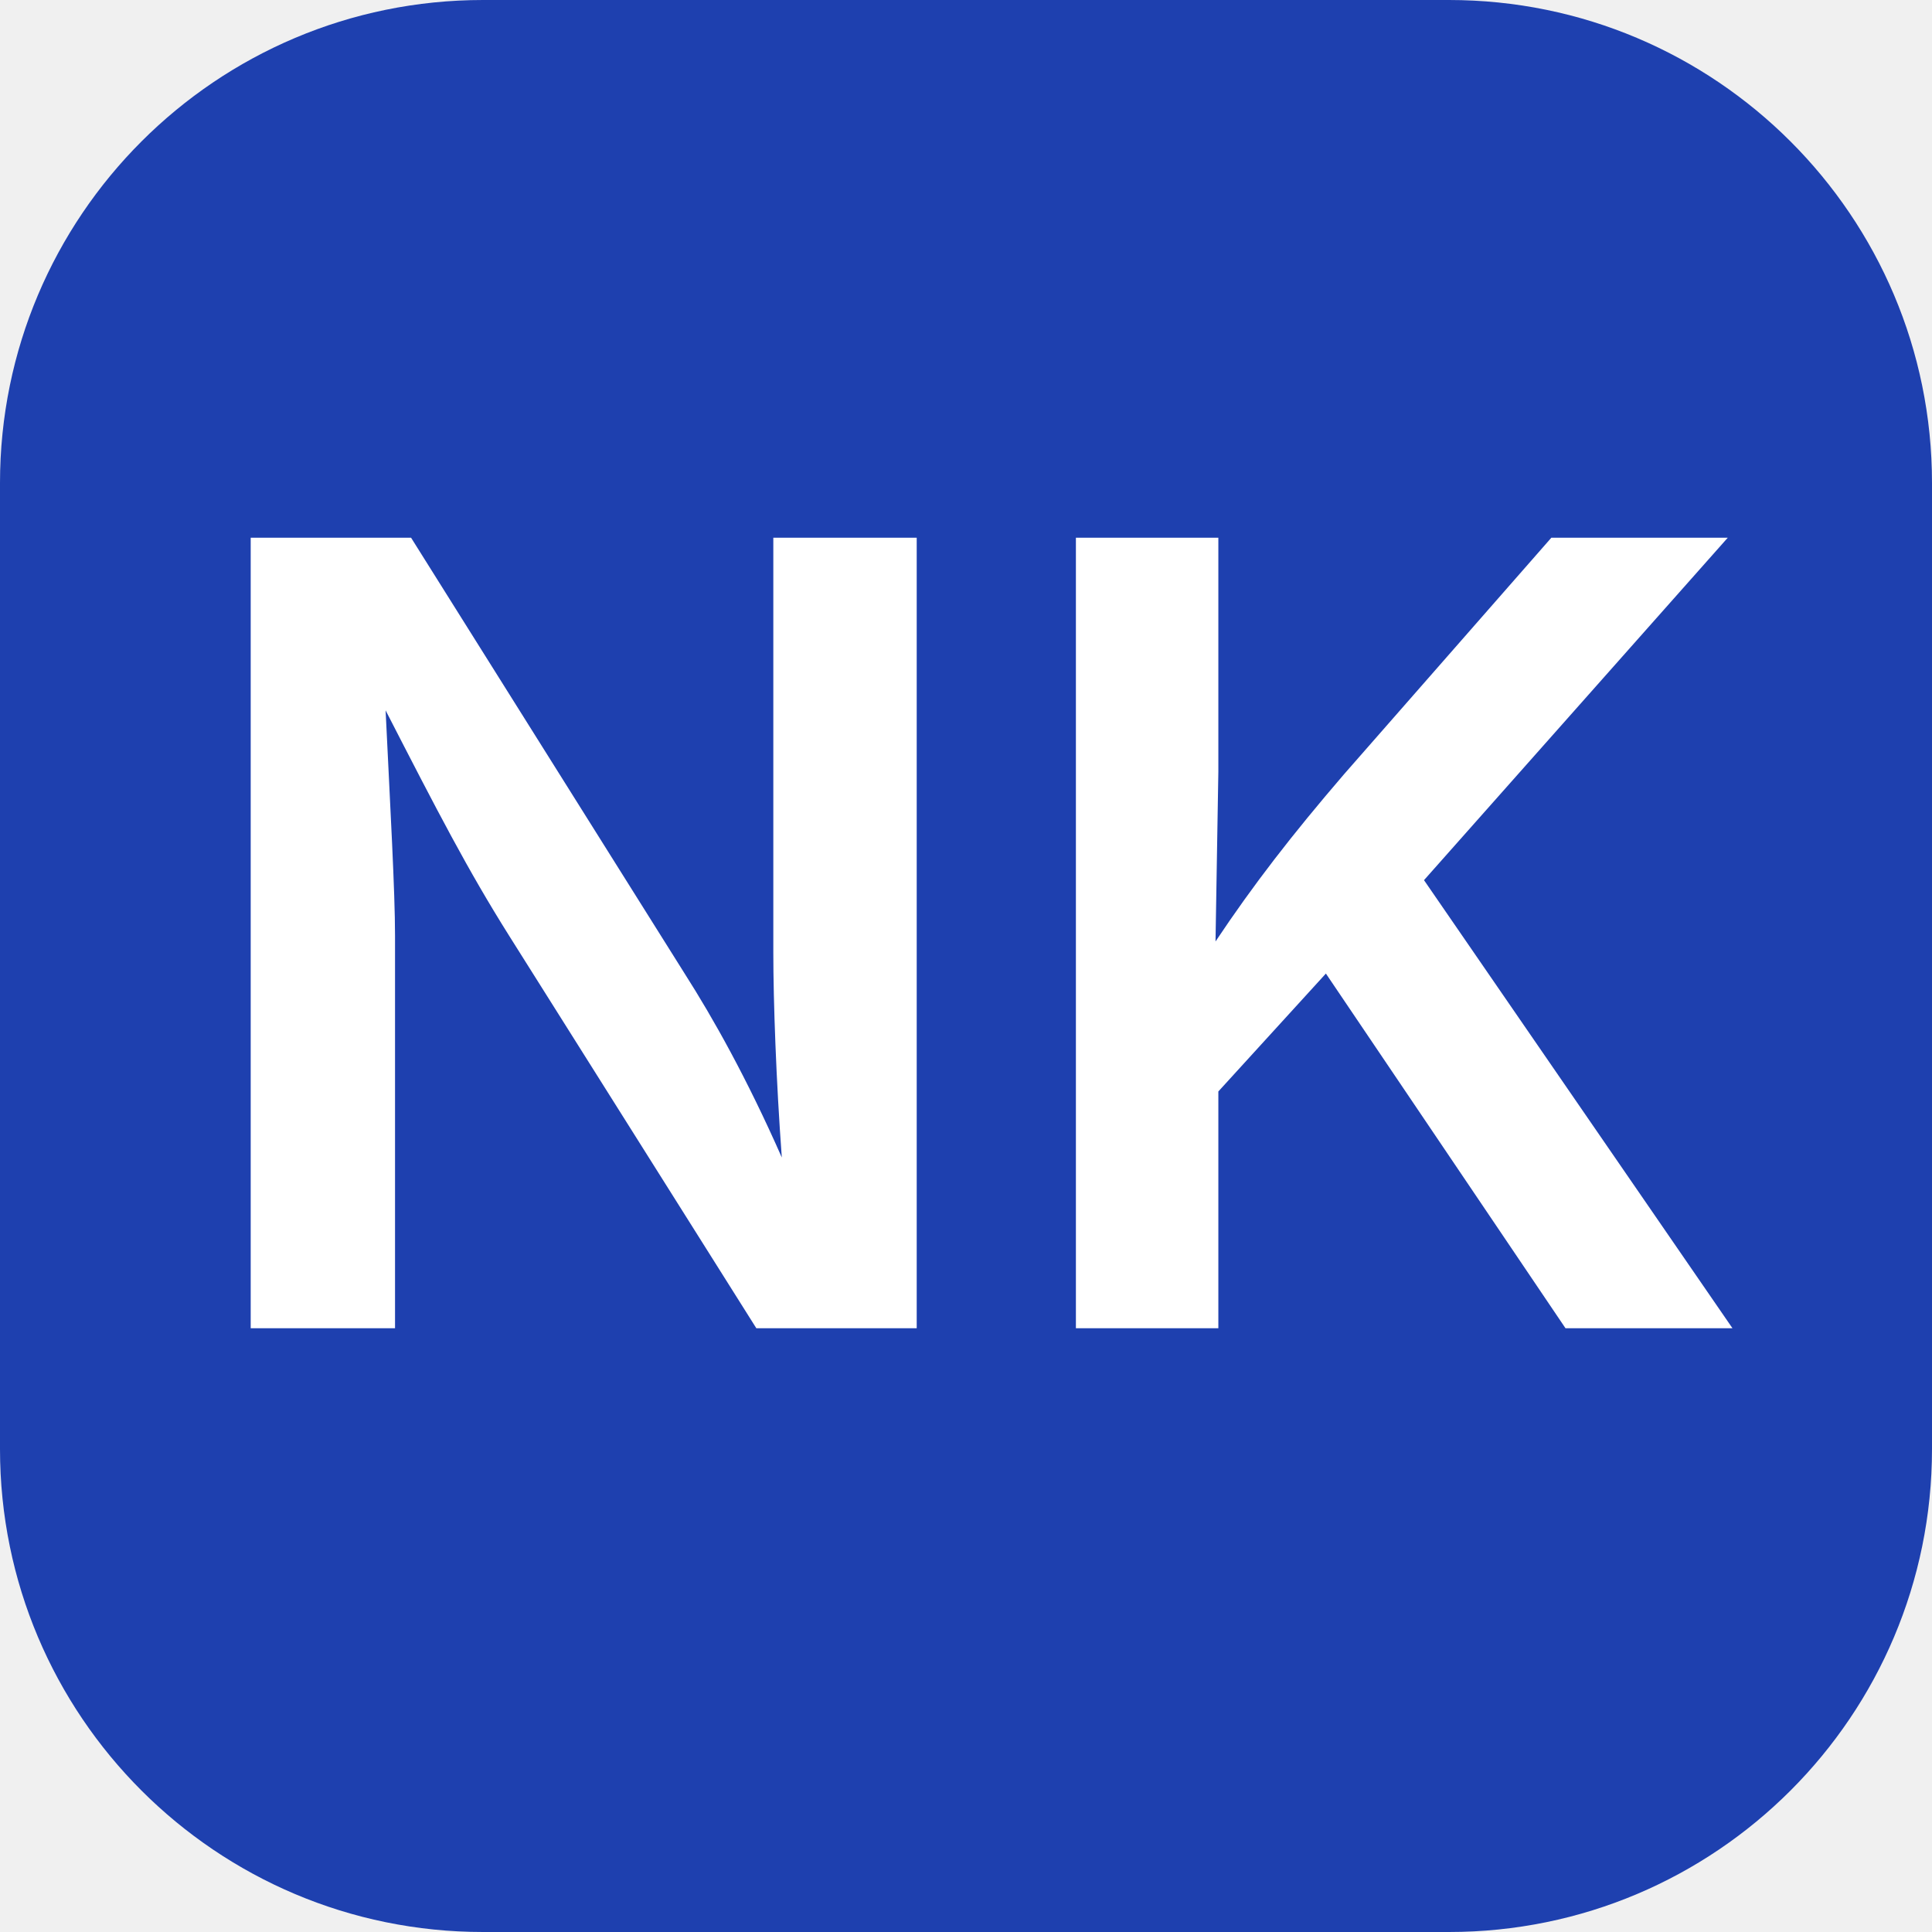
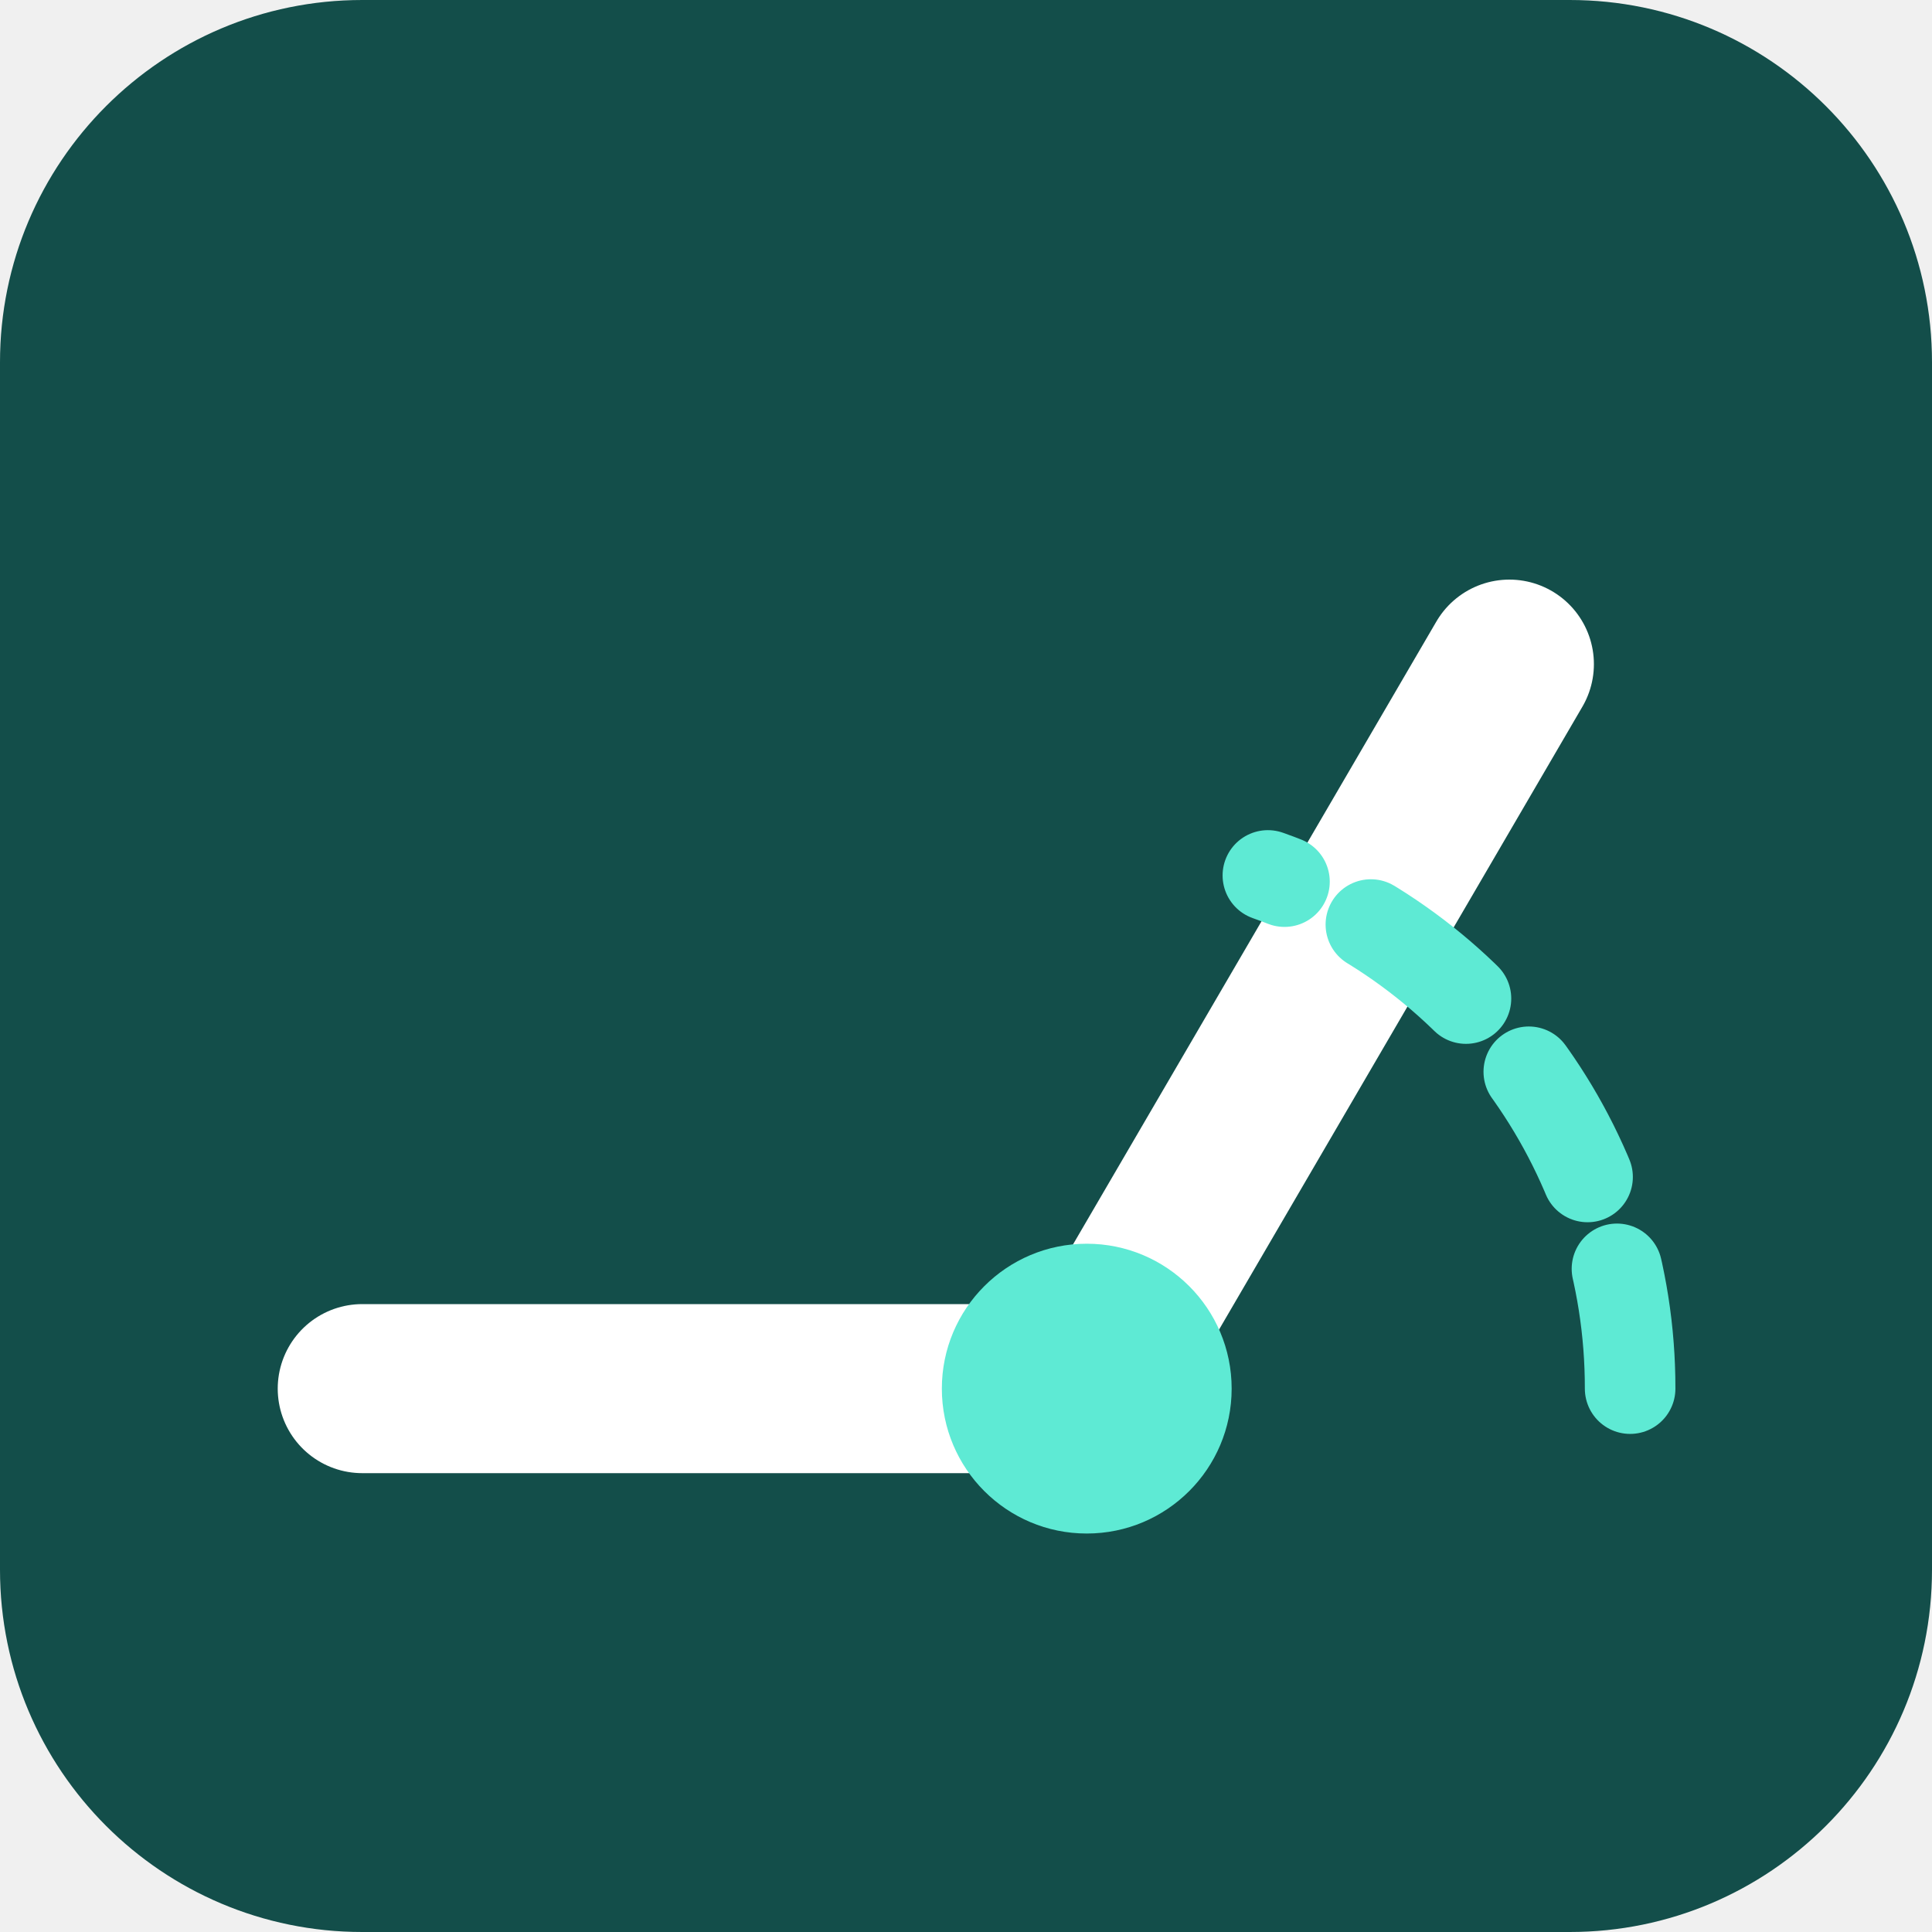
<svg xmlns="http://www.w3.org/2000/svg" viewBox="0 0 32 32">
-   <rect width="32" height="32" rx="8" fill="#1e40af" />
-   <text x="16" y="22" font-family="Inter,sans-serif" font-weight="600" font-size="18" fill="#fff" text-anchor="middle">NK</text>
+   <rect width="32" height="32" rx="6" fill="#134e4a" />
+   <line x1="6" y1="23" x2="18" y2="23" stroke="white" stroke-width="2.8" stroke-linecap="round" />
+   <line x1="18" y1="23" x2="25" y2="11" stroke="white" stroke-width="2.8" stroke-linecap="round" />
+   <circle cx="18" cy="23" r="2.4" fill="#5eead4" />
+   <path d="M27 23 A9 9 0 0 0 21 14.5" fill="none" stroke="#5eead4" stroke-width="1.5" stroke-linecap="round" stroke-dasharray="2 1.6" />
</svg>
